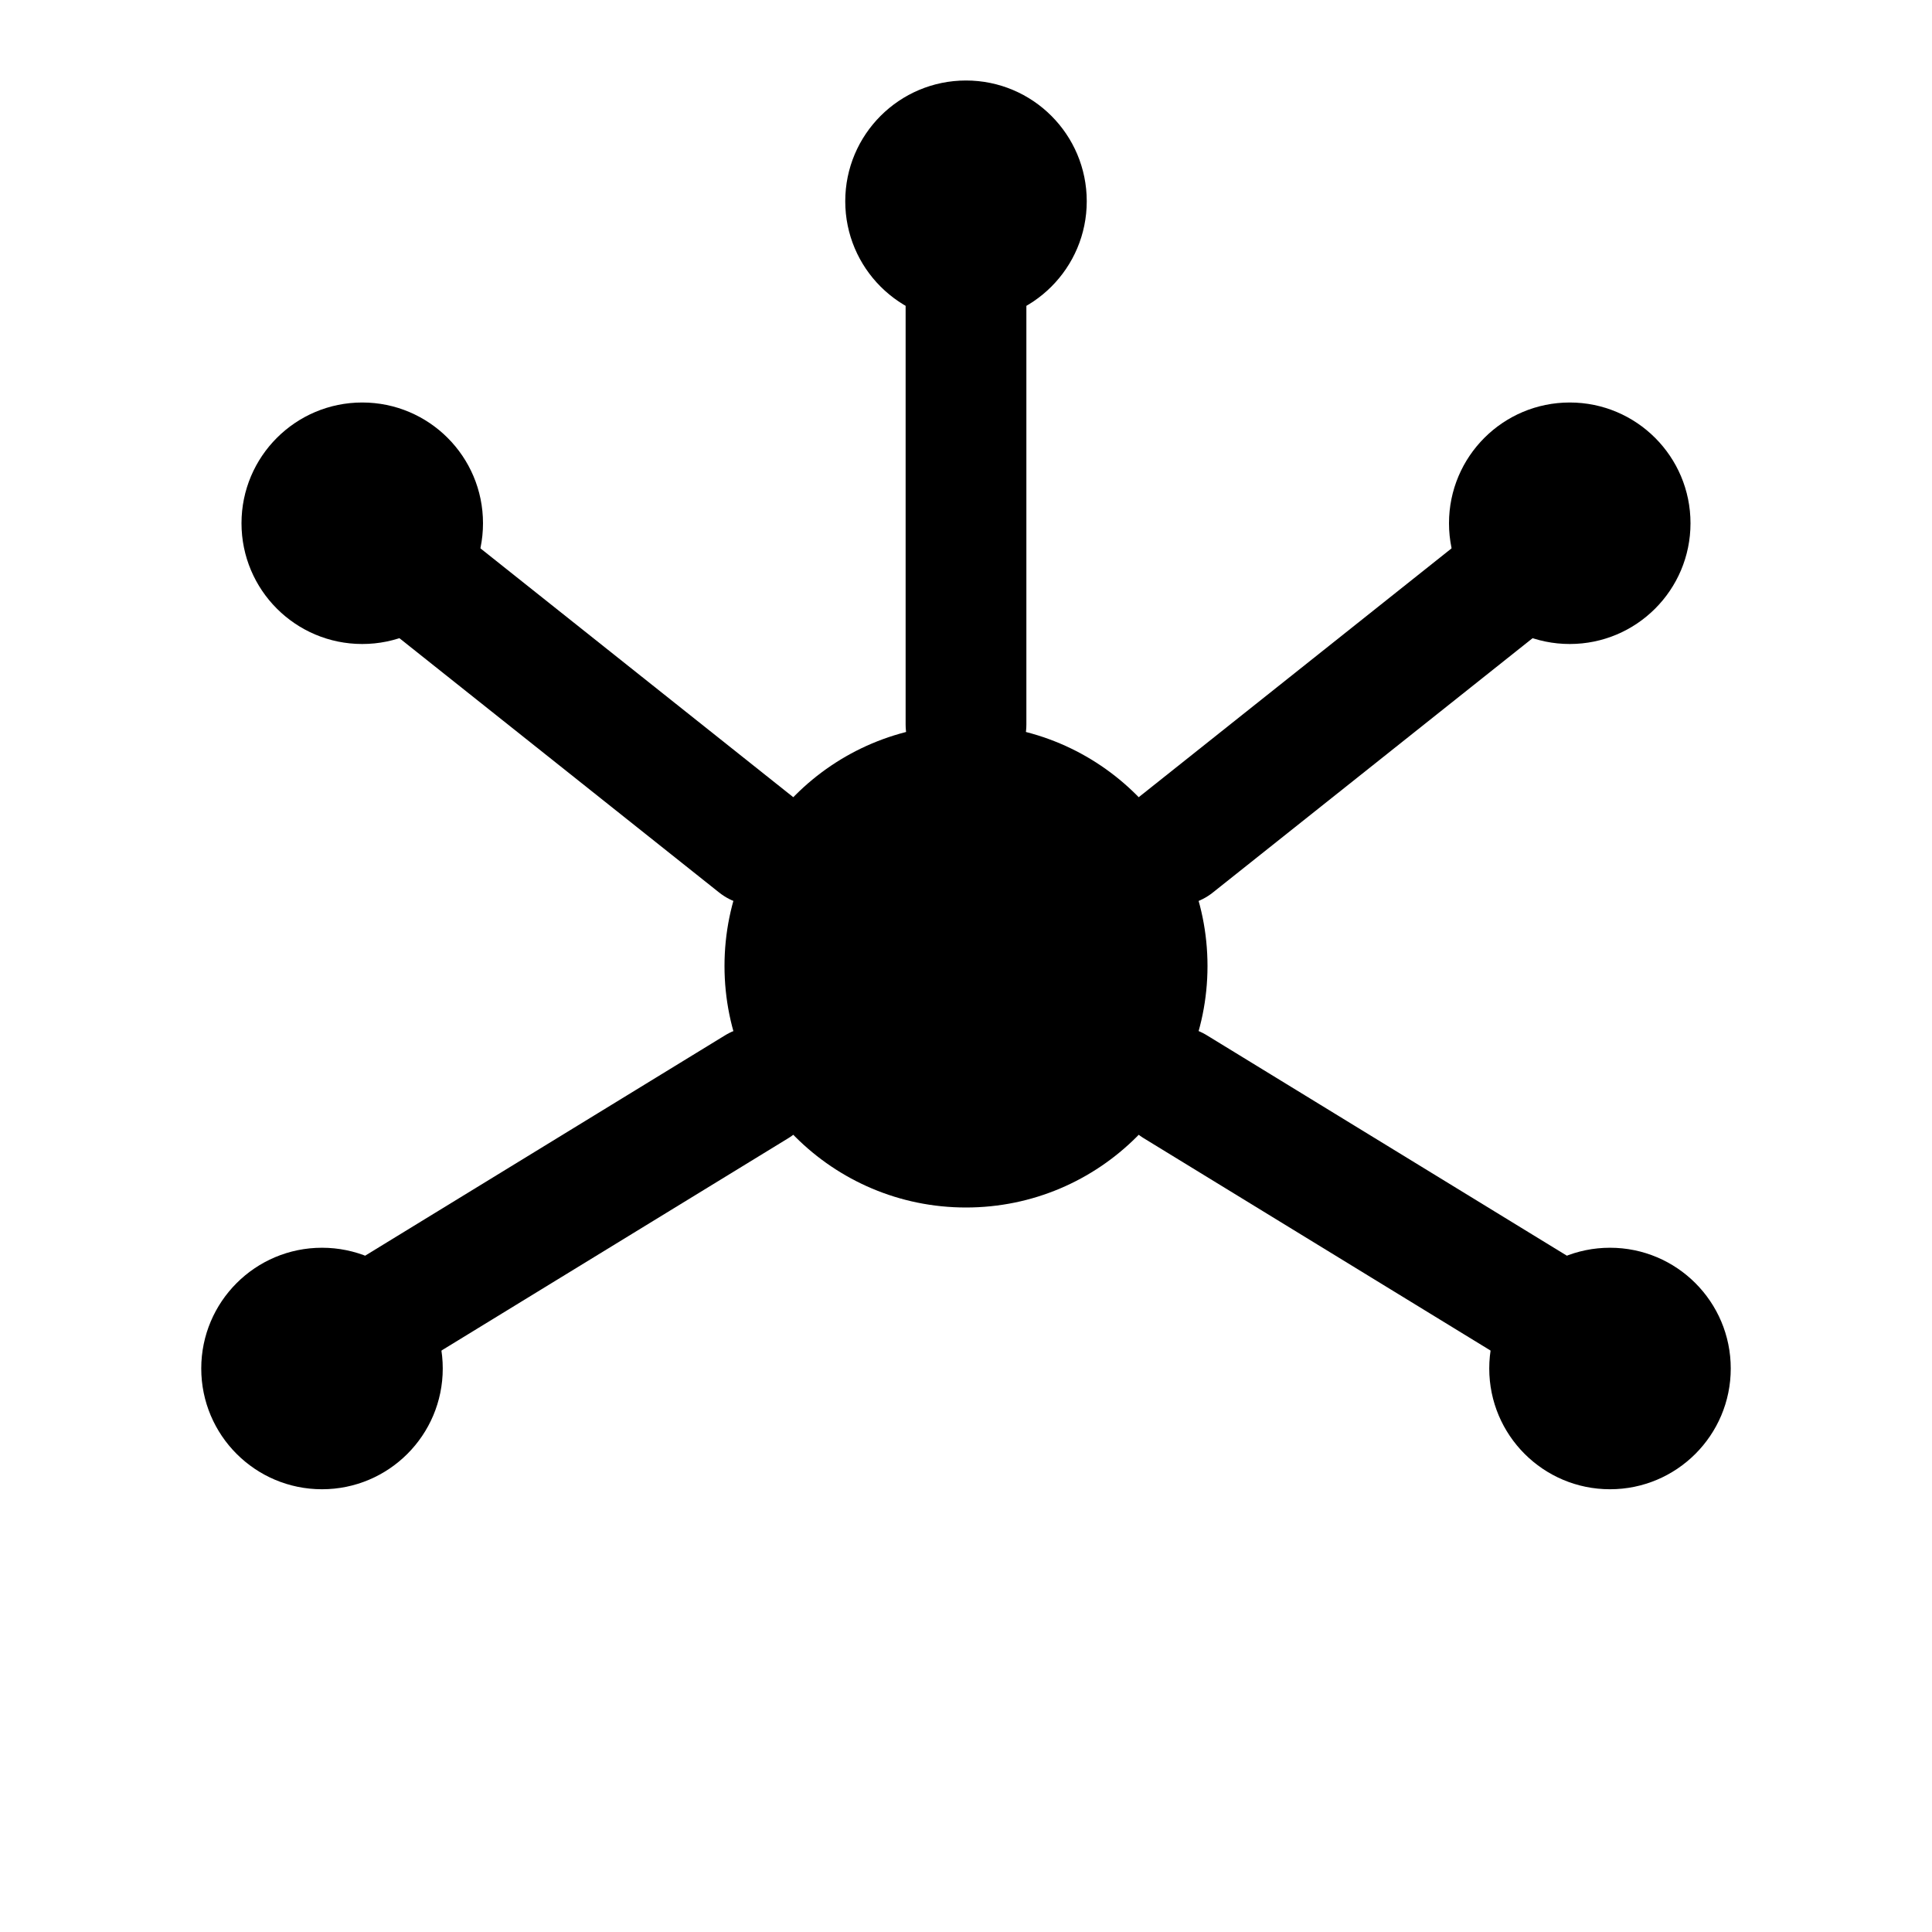
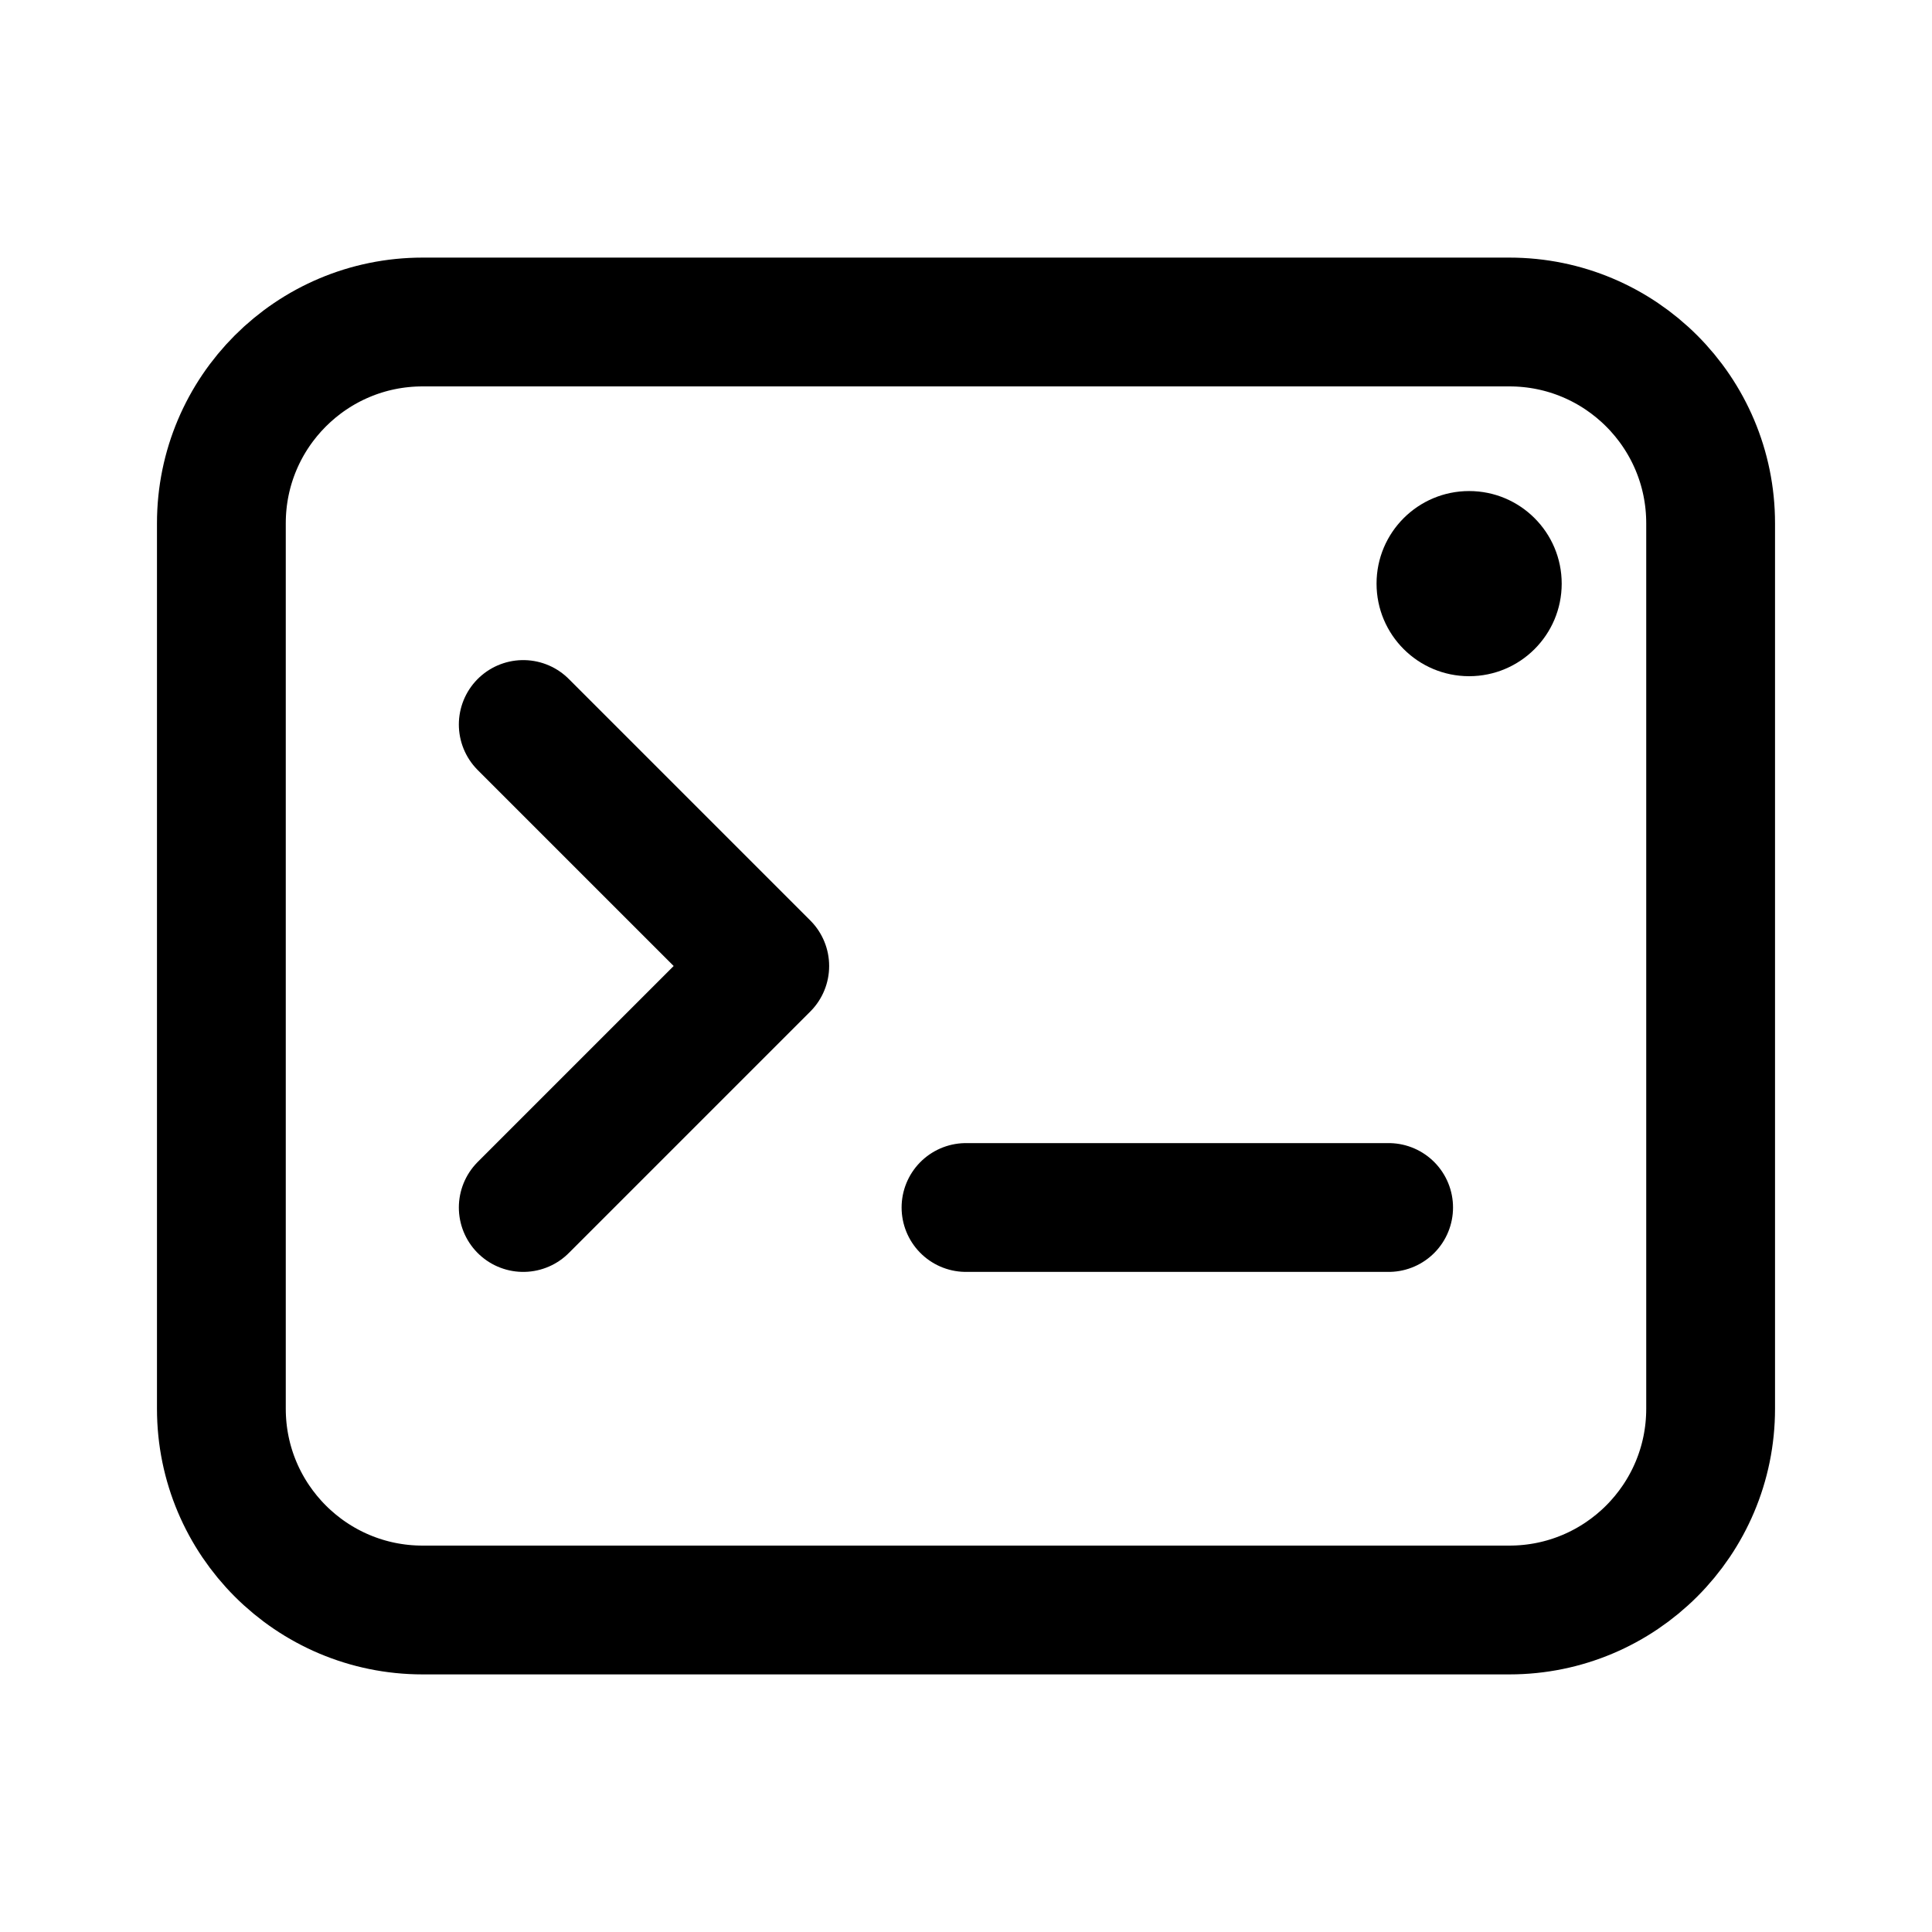
- <svg xmlns="http://www.w3.org/2000/svg" viewBox="0 0 24 24" fill="none" stroke="currentColor" stroke-width="1.5" stroke-linecap="round">
-   <circle cx="12" cy="12" r="3" fill="currentColor" stroke="none" />
-   <line x1="12" y1="9" x2="12" y2="3.5" />
-   <line x1="14.6" y1="13.5" x2="19.5" y2="16.5" />
-   <line x1="9.4" y1="13.5" x2="4.5" y2="16.5" />
-   <line x1="14.6" y1="10.5" x2="19" y2="7" />
-   <line x1="9.4" y1="10.5" x2="5" y2="7" />
-   <circle cx="12" cy="2.5" r="1.5" fill="currentColor" stroke="none" />
-   <circle cx="20" cy="17" r="1.5" fill="currentColor" stroke="none" />
-   <circle cx="4" cy="17" r="1.5" fill="currentColor" stroke="none" />
-   <circle cx="19.5" cy="6.5" r="1.5" fill="currentColor" stroke="none" />
-   <circle cx="4.5" cy="6.5" r="1.5" fill="currentColor" stroke="none" />
+ <svg xmlns="http://www.w3.org/2000/svg" viewBox="0 0 24 24" fill="none" stroke="currentColor" stroke-width="1.6" stroke-linecap="round" stroke-linejoin="round">
+   <rect x="2.75" y="4" width="18.5" height="16" rx="2.5" />
+   <path d="M6.5 9l3 3-3 3" />
+   <path d="M12 15h5.25" />
+   <circle cx="18.25" cy="7.25" r="1.15" fill="currentColor" stroke="none" />
</svg>
